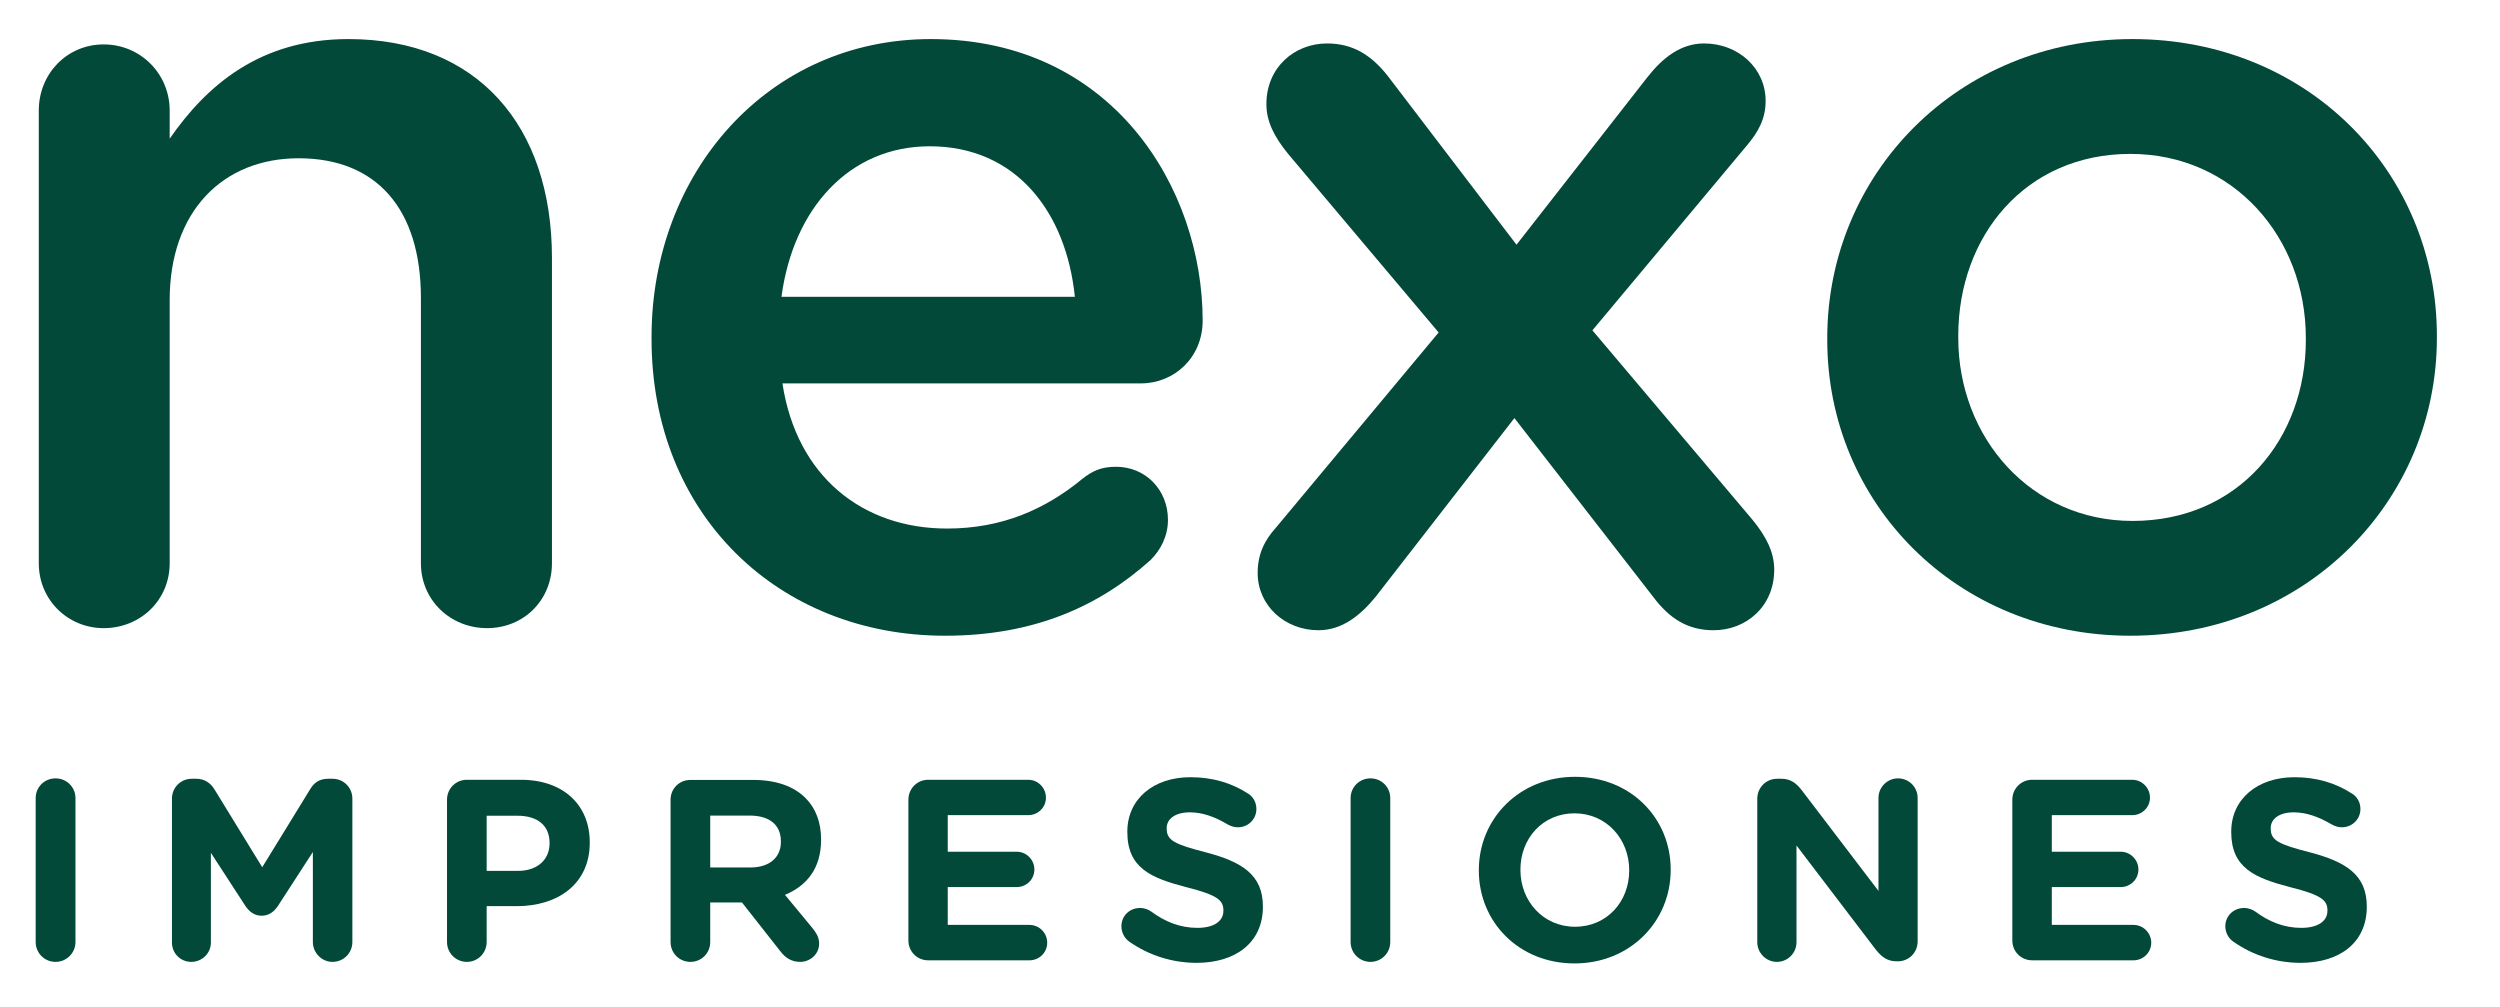
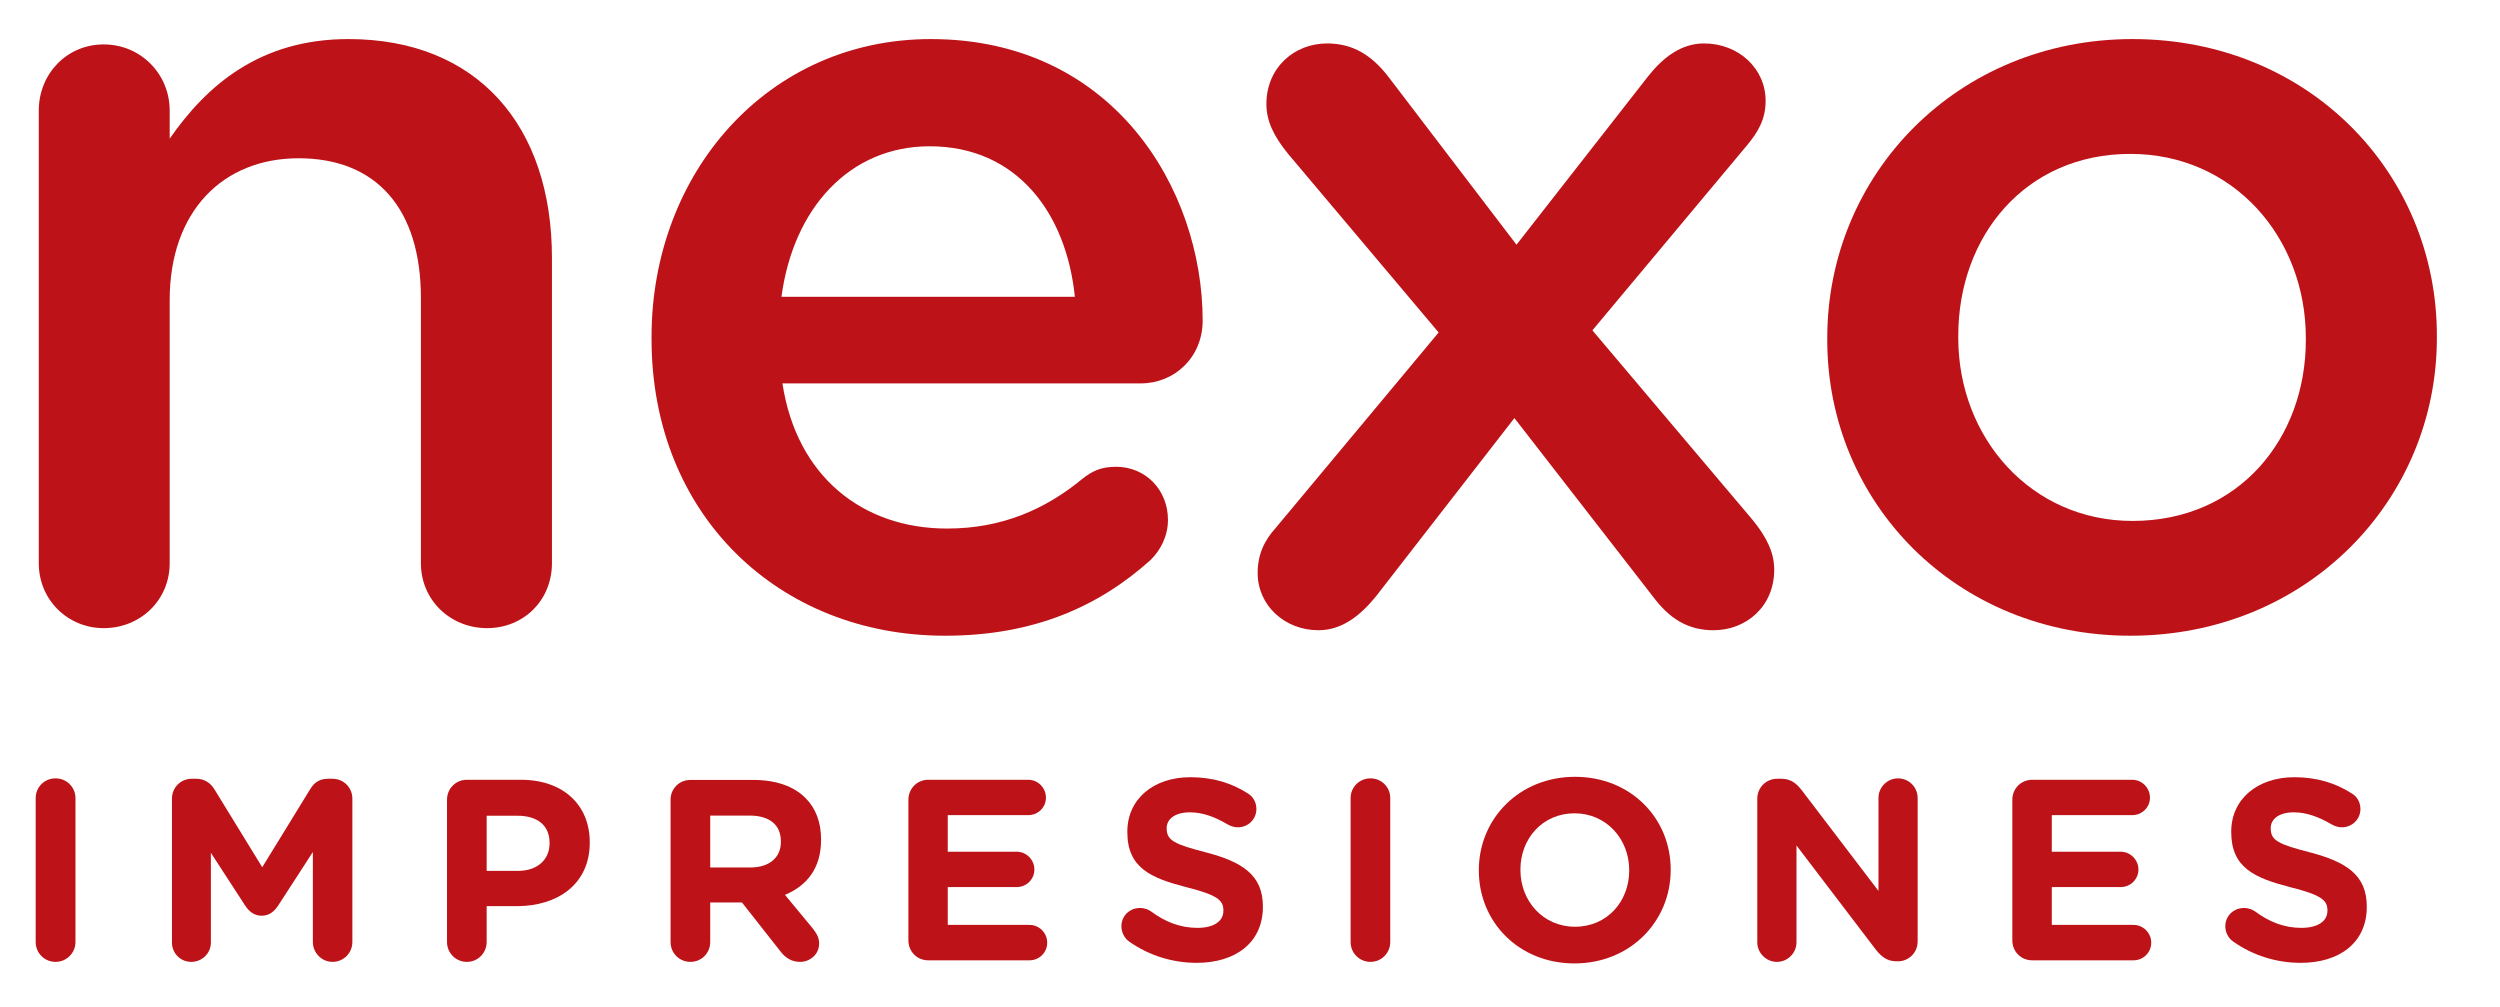
<svg xmlns="http://www.w3.org/2000/svg" role="img" aria-label="Nexo Impresiones" width="69.232pt" height="27.88pt" viewBox="0 0 69.232 27.88" version="1.2">
  <g id="surface1">
-     <path style=" stroke:none;fill-rule:nonzero;fill:#024939;fill-opacity:1;" d="M 0.988 22.102 C 0.988 21.797 1.23 21.555 1.539 21.555 C 1.844 21.555 2.09 21.797 2.09 22.102 L 2.09 26.086 C 2.09 26.391 1.844 26.637 1.539 26.637 C 1.23 26.637 0.988 26.391 0.988 26.086 Z M 0.988 22.102 " />
-     <path style=" stroke:none;fill-rule:nonzero;fill:#024939;fill-opacity:1;" d="M 4.762 22.117 C 4.762 21.809 5.004 21.566 5.312 21.566 L 5.434 21.566 C 5.668 21.566 5.832 21.688 5.934 21.852 L 7.262 24.016 L 8.594 21.848 C 8.707 21.66 8.863 21.566 9.086 21.566 L 9.207 21.566 C 9.516 21.566 9.758 21.809 9.758 22.117 L 9.758 26.086 C 9.758 26.391 9.516 26.637 9.207 26.637 C 8.91 26.637 8.664 26.387 8.664 26.086 L 8.664 23.594 L 7.703 25.078 C 7.59 25.25 7.445 25.359 7.246 25.359 C 7.047 25.359 6.902 25.25 6.789 25.078 L 5.84 23.617 L 5.84 26.102 C 5.84 26.398 5.598 26.637 5.297 26.637 C 4.996 26.637 4.762 26.398 4.762 26.102 Z M 4.762 22.117 " />
-     <path style=" stroke:none;fill-rule:nonzero;fill:#024939;fill-opacity:1;" d="M 14.348 24.117 C 14.898 24.117 15.219 23.789 15.219 23.359 L 15.219 23.344 C 15.219 22.852 14.879 22.59 14.328 22.59 L 13.477 22.59 L 13.477 24.117 Z M 12.379 22.145 C 12.379 21.84 12.621 21.594 12.93 21.594 L 14.422 21.594 C 15.613 21.594 16.332 22.305 16.332 23.324 L 16.332 23.336 C 16.332 24.492 15.434 25.094 14.312 25.094 L 13.477 25.094 L 13.477 26.086 C 13.477 26.391 13.234 26.637 12.93 26.637 C 12.621 26.637 12.379 26.391 12.379 26.086 Z M 12.379 22.145 " />
-     <path style=" stroke:none;fill-rule:nonzero;fill:#024939;fill-opacity:1;" d="M 20.781 24.023 C 21.316 24.023 21.625 23.738 21.625 23.316 L 21.625 23.301 C 21.625 22.832 21.297 22.586 20.762 22.586 L 19.668 22.586 L 19.668 24.023 Z M 18.57 22.145 C 18.57 21.84 18.812 21.598 19.121 21.598 L 20.855 21.598 C 21.488 21.598 21.984 21.773 22.309 22.102 C 22.59 22.383 22.738 22.773 22.738 23.246 L 22.738 23.258 C 22.738 24.043 22.348 24.527 21.738 24.781 L 22.504 25.707 C 22.609 25.844 22.684 25.957 22.684 26.129 C 22.684 26.434 22.426 26.637 22.16 26.637 C 21.91 26.637 21.746 26.516 21.617 26.352 L 20.547 24.992 L 19.668 24.992 L 19.668 26.086 C 19.668 26.395 19.426 26.637 19.121 26.637 C 18.812 26.637 18.57 26.395 18.57 26.086 Z M 18.57 22.145 " />
-     <path style=" stroke:none;fill-rule:nonzero;fill:#024939;fill-opacity:1;" d="M 25.156 26.043 L 25.156 22.145 C 25.156 21.84 25.398 21.594 25.703 21.594 L 28.473 21.594 C 28.746 21.594 28.965 21.816 28.965 22.09 C 28.965 22.359 28.746 22.574 28.473 22.574 L 26.246 22.574 L 26.246 23.586 L 28.152 23.586 C 28.426 23.586 28.645 23.809 28.645 24.078 C 28.645 24.352 28.426 24.566 28.152 24.566 L 26.246 24.566 L 26.246 25.613 L 28.508 25.613 C 28.781 25.613 29 25.836 29 26.105 C 29 26.379 28.781 26.594 28.508 26.594 L 25.703 26.594 C 25.398 26.594 25.156 26.352 25.156 26.043 " />
-     <path style=" stroke:none;fill-rule:nonzero;fill:#024939;fill-opacity:1;" d="M 31.258 26.066 C 31.141 25.98 31.055 25.82 31.055 25.652 C 31.055 25.363 31.281 25.145 31.566 25.145 C 31.711 25.145 31.809 25.195 31.879 25.242 C 32.258 25.523 32.676 25.695 33.16 25.695 C 33.609 25.695 33.879 25.516 33.879 25.223 L 33.879 25.207 C 33.879 24.93 33.707 24.785 32.875 24.574 C 31.867 24.316 31.219 24.035 31.219 23.043 L 31.219 23.031 C 31.219 22.125 31.945 21.523 32.965 21.523 C 33.574 21.523 34.102 21.68 34.551 21.969 C 34.672 22.039 34.793 22.188 34.793 22.402 C 34.793 22.688 34.566 22.91 34.281 22.91 C 34.172 22.91 34.086 22.879 34 22.832 C 33.637 22.617 33.297 22.496 32.953 22.496 C 32.531 22.496 32.309 22.688 32.309 22.93 L 32.309 22.945 C 32.309 23.273 32.523 23.379 33.387 23.602 C 34.402 23.867 34.973 24.23 34.973 25.102 L 34.973 25.113 C 34.973 26.105 34.215 26.664 33.137 26.664 C 32.48 26.664 31.816 26.465 31.258 26.066 " />
-     <path style=" stroke:none;fill-rule:nonzero;fill:#024939;fill-opacity:1;" d="M 37.402 22.102 C 37.402 21.797 37.645 21.555 37.953 21.555 C 38.258 21.555 38.5 21.797 38.5 22.102 L 38.5 26.086 C 38.5 26.391 38.258 26.637 37.953 26.637 C 37.645 26.637 37.402 26.391 37.402 26.086 Z M 37.402 22.102 " />
-     <path style=" stroke:none;fill-rule:nonzero;fill:#024939;fill-opacity:1;" d="M 45.117 24.109 L 45.117 24.094 C 45.117 23.238 44.488 22.523 43.602 22.523 C 42.719 22.523 42.105 23.223 42.105 24.078 L 42.105 24.094 C 42.105 24.949 42.73 25.664 43.617 25.664 C 44.504 25.664 45.117 24.965 45.117 24.109 Z M 40.953 24.109 L 40.953 24.094 C 40.953 22.672 42.074 21.512 43.617 21.512 C 45.16 21.512 46.266 22.66 46.266 24.078 L 46.266 24.094 C 46.266 25.516 45.145 26.68 43.602 26.68 C 42.059 26.68 40.953 25.531 40.953 24.109 " />
-     <path style=" stroke:none;fill-rule:nonzero;fill:#024939;fill-opacity:1;" d="M 48.664 22.117 C 48.664 21.809 48.91 21.566 49.215 21.566 L 49.328 21.566 C 49.594 21.566 49.75 21.695 49.898 21.887 L 52.02 24.672 L 52.02 22.098 C 52.02 21.797 52.266 21.555 52.562 21.555 C 52.863 21.555 53.105 21.797 53.105 22.098 L 53.105 26.07 C 53.105 26.379 52.863 26.621 52.559 26.621 L 52.52 26.621 C 52.258 26.621 52.102 26.492 51.949 26.301 L 49.75 23.414 L 49.75 26.094 C 49.75 26.391 49.508 26.637 49.207 26.637 C 48.91 26.637 48.664 26.391 48.664 26.094 Z M 48.664 22.117 " />
-     <path style=" stroke:none;fill-rule:nonzero;fill:#024939;fill-opacity:1;" d="M 55.727 26.043 L 55.727 22.145 C 55.727 21.84 55.969 21.594 56.277 21.594 L 59.047 21.594 C 59.316 21.594 59.539 21.816 59.539 22.09 C 59.539 22.359 59.316 22.574 59.047 22.574 L 56.82 22.574 L 56.82 23.586 L 58.727 23.586 C 58.996 23.586 59.219 23.809 59.219 24.078 C 59.219 24.352 58.996 24.566 58.727 24.566 L 56.82 24.566 L 56.82 25.613 L 59.082 25.613 C 59.352 25.613 59.574 25.836 59.574 26.105 C 59.574 26.379 59.352 26.594 59.082 26.594 L 56.277 26.594 C 55.969 26.594 55.727 26.352 55.727 26.043 " />
-     <path style=" stroke:none;fill-rule:nonzero;fill:#024939;fill-opacity:1;" d="M 61.832 26.066 C 61.711 25.98 61.625 25.82 61.625 25.652 C 61.625 25.363 61.855 25.145 62.141 25.145 C 62.281 25.145 62.383 25.195 62.453 25.242 C 62.832 25.523 63.246 25.695 63.73 25.695 C 64.18 25.695 64.453 25.516 64.453 25.223 L 64.453 25.207 C 64.453 24.93 64.281 24.785 63.445 24.574 C 62.441 24.316 61.789 24.035 61.789 23.043 L 61.789 23.031 C 61.789 22.125 62.52 21.523 63.539 21.523 C 64.145 21.523 64.672 21.68 65.121 21.969 C 65.246 22.039 65.367 22.188 65.367 22.402 C 65.367 22.688 65.137 22.91 64.852 22.91 C 64.746 22.91 64.66 22.879 64.574 22.832 C 64.207 22.617 63.867 22.496 63.523 22.496 C 63.102 22.496 62.883 22.688 62.883 22.93 L 62.883 22.945 C 62.883 23.273 63.094 23.379 63.961 23.602 C 64.973 23.867 65.543 24.23 65.543 25.102 L 65.543 25.113 C 65.543 26.105 64.789 26.664 63.711 26.664 C 63.051 26.664 62.391 26.465 61.832 26.066 " />
-     <path style=" stroke:none;fill-rule:nonzero;fill:#024939;fill-opacity:1;" d="M 1.074 3.062 C 1.074 2.043 1.852 1.23 2.871 1.23 C 3.891 1.23 4.699 2.043 4.699 3.062 L 4.699 3.84 C 5.719 2.371 7.191 1.082 9.648 1.082 C 13.219 1.082 15.285 3.48 15.285 7.141 L 15.285 15.598 C 15.285 16.617 14.508 17.395 13.488 17.395 C 12.469 17.395 11.656 16.617 11.656 15.598 L 11.656 8.25 C 11.656 5.789 10.43 4.383 8.27 4.383 C 6.172 4.383 4.699 5.852 4.699 8.309 L 4.699 15.598 C 4.699 16.617 3.891 17.395 2.871 17.395 C 1.883 17.395 1.074 16.617 1.074 15.598 Z M 1.074 3.062 " />
-     <path style=" stroke:none;fill-rule:nonzero;fill:#024939;fill-opacity:1;" d="M 29.766 8.219 C 29.527 5.879 28.145 4.051 25.746 4.051 C 23.527 4.051 21.969 5.762 21.641 8.219 Z M 26.168 17.605 C 21.582 17.605 18.043 14.277 18.043 9.387 L 18.043 9.328 C 18.043 4.801 21.25 1.082 25.777 1.082 C 30.816 1.082 33.305 5.223 33.305 8.879 C 33.305 9.898 32.523 10.617 31.594 10.617 L 21.668 10.617 C 22.059 13.195 23.887 14.637 26.227 14.637 C 27.758 14.637 28.957 14.098 29.977 13.258 C 30.246 13.047 30.488 12.926 30.906 12.926 C 31.715 12.926 32.344 13.555 32.344 14.398 C 32.344 14.848 32.137 15.238 31.863 15.508 C 30.426 16.797 28.629 17.605 26.168 17.605 " />
-     <path style=" stroke:none;fill-rule:nonzero;fill:#024939;fill-opacity:1;" d="M 35.34 14.605 L 39.84 9.207 L 35.672 4.262 C 35.281 3.781 35.07 3.359 35.07 2.883 C 35.07 1.863 35.852 1.203 36.75 1.203 C 37.469 1.203 37.98 1.531 38.43 2.102 L 41.996 6.777 L 45.625 2.133 C 46.047 1.594 46.555 1.203 47.188 1.203 C 48.145 1.203 48.895 1.895 48.895 2.793 C 48.895 3.301 48.684 3.66 48.383 4.02 L 44.098 9.148 L 48.535 14.398 C 48.922 14.875 49.133 15.297 49.133 15.777 C 49.133 16.797 48.355 17.453 47.453 17.453 C 46.734 17.453 46.227 17.125 45.777 16.523 L 41.938 11.578 L 38.098 16.523 C 37.68 17.035 37.172 17.453 36.512 17.453 C 35.578 17.453 34.828 16.766 34.828 15.867 C 34.828 15.355 35.012 14.965 35.34 14.605 " />
-     <path style=" stroke:none;fill-rule:nonzero;fill:#024939;fill-opacity:1;" d="M 63.855 9.418 L 63.855 9.359 C 63.855 6.57 61.844 4.262 58.996 4.262 C 56.086 4.262 54.23 6.539 54.23 9.297 L 54.23 9.359 C 54.23 12.117 56.238 14.426 59.055 14.426 C 61.996 14.426 63.855 12.148 63.855 9.418 Z M 50.602 9.418 L 50.602 9.359 C 50.602 4.832 54.199 1.082 59.055 1.082 C 63.914 1.082 67.484 4.77 67.484 9.297 L 67.484 9.359 C 67.484 13.855 63.883 17.605 58.996 17.605 C 54.168 17.605 50.602 13.918 50.602 9.418 " />
+     <path style=" stroke:none;fill-rule:nonzero;fill:rgb(74.118%,7.451%,9.412%);fill-opacity:1;" d="M 0.988 22.102 C 0.988 21.797 1.23 21.555 1.539 21.555 C 1.844 21.555 2.09 21.797 2.09 22.102 L 2.09 26.086 C 2.09 26.391 1.844 26.637 1.539 26.637 C 1.23 26.637 0.988 26.391 0.988 26.086 Z M 0.988 22.102 " />
+     <path style=" stroke:none;fill-rule:nonzero;fill:rgb(74.118%,7.451%,9.412%);fill-opacity:1;" d="M 4.762 22.117 C 4.762 21.809 5.004 21.566 5.312 21.566 L 5.434 21.566 C 5.668 21.566 5.832 21.688 5.934 21.852 L 7.262 24.016 L 8.594 21.848 C 8.707 21.66 8.863 21.566 9.086 21.566 L 9.207 21.566 C 9.516 21.566 9.758 21.809 9.758 22.117 L 9.758 26.086 C 9.758 26.391 9.516 26.637 9.207 26.637 C 8.91 26.637 8.664 26.387 8.664 26.086 L 8.664 23.594 L 7.703 25.078 C 7.59 25.25 7.445 25.359 7.246 25.359 C 7.047 25.359 6.902 25.25 6.789 25.078 L 5.84 23.617 L 5.84 26.102 C 5.84 26.398 5.598 26.637 5.297 26.637 C 4.996 26.637 4.762 26.398 4.762 26.102 Z M 4.762 22.117 " />
+     <path style=" stroke:none;fill-rule:nonzero;fill:rgb(74.118%,7.451%,9.412%);fill-opacity:1;" d="M 14.348 24.117 C 14.898 24.117 15.219 23.789 15.219 23.359 L 15.219 23.344 C 15.219 22.852 14.879 22.59 14.328 22.59 L 13.477 22.59 L 13.477 24.117 Z M 12.379 22.145 C 12.379 21.84 12.621 21.594 12.93 21.594 L 14.422 21.594 C 15.613 21.594 16.332 22.305 16.332 23.324 L 16.332 23.336 C 16.332 24.492 15.434 25.094 14.312 25.094 L 13.477 25.094 L 13.477 26.086 C 13.477 26.391 13.234 26.637 12.93 26.637 C 12.621 26.637 12.379 26.391 12.379 26.086 Z M 12.379 22.145 " />
+     <path style=" stroke:none;fill-rule:nonzero;fill:rgb(74.118%,7.451%,9.412%);fill-opacity:1;" d="M 20.781 24.023 C 21.316 24.023 21.625 23.738 21.625 23.316 L 21.625 23.301 C 21.625 22.832 21.297 22.586 20.762 22.586 L 19.668 22.586 L 19.668 24.023 Z M 18.57 22.145 C 18.57 21.84 18.812 21.598 19.121 21.598 L 20.855 21.598 C 21.488 21.598 21.984 21.773 22.309 22.102 C 22.59 22.383 22.738 22.773 22.738 23.246 L 22.738 23.258 C 22.738 24.043 22.348 24.527 21.738 24.781 L 22.504 25.707 C 22.609 25.844 22.684 25.957 22.684 26.129 C 22.684 26.434 22.426 26.637 22.16 26.637 C 21.91 26.637 21.746 26.516 21.617 26.352 L 20.547 24.992 L 19.668 24.992 L 19.668 26.086 C 19.668 26.395 19.426 26.637 19.121 26.637 C 18.812 26.637 18.57 26.395 18.57 26.086 Z M 18.57 22.145 " />
+     <path style=" stroke:none;fill-rule:nonzero;fill:rgb(74.118%,7.451%,9.412%);fill-opacity:1;" d="M 25.156 26.043 L 25.156 22.145 C 25.156 21.84 25.398 21.594 25.703 21.594 L 28.473 21.594 C 28.746 21.594 28.965 21.816 28.965 22.09 C 28.965 22.359 28.746 22.574 28.473 22.574 L 26.246 22.574 L 26.246 23.586 L 28.152 23.586 C 28.426 23.586 28.645 23.809 28.645 24.078 C 28.645 24.352 28.426 24.566 28.152 24.566 L 26.246 24.566 L 26.246 25.613 L 28.508 25.613 C 28.781 25.613 29 25.836 29 26.105 C 29 26.379 28.781 26.594 28.508 26.594 L 25.703 26.594 C 25.398 26.594 25.156 26.352 25.156 26.043 " />
+     <path style=" stroke:none;fill-rule:nonzero;fill:rgb(74.118%,7.451%,9.412%);fill-opacity:1;" d="M 31.258 26.066 C 31.141 25.98 31.055 25.82 31.055 25.652 C 31.055 25.363 31.281 25.145 31.566 25.145 C 31.711 25.145 31.809 25.195 31.879 25.242 C 32.258 25.523 32.676 25.695 33.16 25.695 C 33.609 25.695 33.879 25.516 33.879 25.223 L 33.879 25.207 C 33.879 24.93 33.707 24.785 32.875 24.574 C 31.867 24.316 31.219 24.035 31.219 23.043 L 31.219 23.031 C 31.219 22.125 31.945 21.523 32.965 21.523 C 33.574 21.523 34.102 21.68 34.551 21.969 C 34.672 22.039 34.793 22.188 34.793 22.402 C 34.793 22.688 34.566 22.91 34.281 22.91 C 34.172 22.91 34.086 22.879 34 22.832 C 33.637 22.617 33.297 22.496 32.953 22.496 C 32.531 22.496 32.309 22.688 32.309 22.93 L 32.309 22.945 C 32.309 23.273 32.523 23.379 33.387 23.602 C 34.402 23.867 34.973 24.23 34.973 25.102 L 34.973 25.113 C 34.973 26.105 34.215 26.664 33.137 26.664 C 32.48 26.664 31.816 26.465 31.258 26.066 " />
+     <path style=" stroke:none;fill-rule:nonzero;fill:rgb(74.118%,7.451%,9.412%);fill-opacity:1;" d="M 37.402 22.102 C 37.402 21.797 37.645 21.555 37.953 21.555 C 38.258 21.555 38.5 21.797 38.5 22.102 L 38.5 26.086 C 38.5 26.391 38.258 26.637 37.953 26.637 C 37.645 26.637 37.402 26.391 37.402 26.086 Z M 37.402 22.102 " />
+     <path style=" stroke:none;fill-rule:nonzero;fill:rgb(74.118%,7.451%,9.412%);fill-opacity:1;" d="M 45.117 24.109 L 45.117 24.094 C 45.117 23.238 44.488 22.523 43.602 22.523 C 42.719 22.523 42.105 23.223 42.105 24.078 L 42.105 24.094 C 42.105 24.949 42.73 25.664 43.617 25.664 C 44.504 25.664 45.117 24.965 45.117 24.109 Z M 40.953 24.109 L 40.953 24.094 C 40.953 22.672 42.074 21.512 43.617 21.512 C 45.16 21.512 46.266 22.66 46.266 24.078 L 46.266 24.094 C 46.266 25.516 45.145 26.68 43.602 26.68 C 42.059 26.68 40.953 25.531 40.953 24.109 " />
+     <path style=" stroke:none;fill-rule:nonzero;fill:rgb(74.118%,7.451%,9.412%);fill-opacity:1;" d="M 48.664 22.117 C 48.664 21.809 48.91 21.566 49.215 21.566 L 49.328 21.566 C 49.594 21.566 49.75 21.695 49.898 21.887 L 52.02 24.672 L 52.02 22.098 C 52.02 21.797 52.266 21.555 52.562 21.555 C 52.863 21.555 53.105 21.797 53.105 22.098 L 53.105 26.07 C 53.105 26.379 52.863 26.621 52.559 26.621 L 52.52 26.621 C 52.258 26.621 52.102 26.492 51.949 26.301 L 49.75 23.414 L 49.75 26.094 C 49.75 26.391 49.508 26.637 49.207 26.637 C 48.91 26.637 48.664 26.391 48.664 26.094 Z M 48.664 22.117 " />
+     <path style=" stroke:none;fill-rule:nonzero;fill:rgb(74.118%,7.451%,9.412%);fill-opacity:1;" d="M 55.727 26.043 L 55.727 22.145 C 55.727 21.84 55.969 21.594 56.277 21.594 L 59.047 21.594 C 59.316 21.594 59.539 21.816 59.539 22.09 C 59.539 22.359 59.316 22.574 59.047 22.574 L 56.82 22.574 L 56.82 23.586 L 58.727 23.586 C 58.996 23.586 59.219 23.809 59.219 24.078 C 59.219 24.352 58.996 24.566 58.727 24.566 L 56.82 24.566 L 56.82 25.613 L 59.082 25.613 C 59.352 25.613 59.574 25.836 59.574 26.105 C 59.574 26.379 59.352 26.594 59.082 26.594 L 56.277 26.594 C 55.969 26.594 55.727 26.352 55.727 26.043 " />
+     <path style=" stroke:none;fill-rule:nonzero;fill:rgb(74.118%,7.451%,9.412%);fill-opacity:1;" d="M 61.832 26.066 C 61.711 25.98 61.625 25.82 61.625 25.652 C 61.625 25.363 61.855 25.145 62.141 25.145 C 62.281 25.145 62.383 25.195 62.453 25.242 C 62.832 25.523 63.246 25.695 63.73 25.695 C 64.18 25.695 64.453 25.516 64.453 25.223 L 64.453 25.207 C 64.453 24.93 64.281 24.785 63.445 24.574 C 62.441 24.316 61.789 24.035 61.789 23.043 L 61.789 23.031 C 61.789 22.125 62.52 21.523 63.539 21.523 C 64.145 21.523 64.672 21.68 65.121 21.969 C 65.246 22.039 65.367 22.188 65.367 22.402 C 65.367 22.688 65.137 22.91 64.852 22.91 C 64.746 22.91 64.66 22.879 64.574 22.832 C 64.207 22.617 63.867 22.496 63.523 22.496 C 63.102 22.496 62.883 22.688 62.883 22.93 L 62.883 22.945 C 62.883 23.273 63.094 23.379 63.961 23.602 C 64.973 23.867 65.543 24.23 65.543 25.102 L 65.543 25.113 C 65.543 26.105 64.789 26.664 63.711 26.664 C 63.051 26.664 62.391 26.465 61.832 26.066 " />
+     <path style=" stroke:none;fill-rule:nonzero;fill:rgb(74.118%,7.451%,9.412%);fill-opacity:1;" d="M 1.074 3.062 C 1.074 2.043 1.852 1.23 2.871 1.23 C 3.891 1.23 4.699 2.043 4.699 3.062 L 4.699 3.84 C 5.719 2.371 7.191 1.082 9.648 1.082 C 13.219 1.082 15.285 3.48 15.285 7.141 L 15.285 15.598 C 15.285 16.617 14.508 17.395 13.488 17.395 C 12.469 17.395 11.656 16.617 11.656 15.598 L 11.656 8.25 C 11.656 5.789 10.43 4.383 8.27 4.383 C 6.172 4.383 4.699 5.852 4.699 8.309 L 4.699 15.598 C 4.699 16.617 3.891 17.395 2.871 17.395 C 1.883 17.395 1.074 16.617 1.074 15.598 Z M 1.074 3.062 " />
+     <path style=" stroke:none;fill-rule:nonzero;fill:rgb(74.118%,7.451%,9.412%);fill-opacity:1;" d="M 29.766 8.219 C 29.527 5.879 28.145 4.051 25.746 4.051 C 23.527 4.051 21.969 5.762 21.641 8.219 Z M 26.168 17.605 C 21.582 17.605 18.043 14.277 18.043 9.387 L 18.043 9.328 C 18.043 4.801 21.25 1.082 25.777 1.082 C 30.816 1.082 33.305 5.223 33.305 8.879 C 33.305 9.898 32.523 10.617 31.594 10.617 L 21.668 10.617 C 22.059 13.195 23.887 14.637 26.227 14.637 C 27.758 14.637 28.957 14.098 29.977 13.258 C 30.246 13.047 30.488 12.926 30.906 12.926 C 31.715 12.926 32.344 13.555 32.344 14.398 C 32.344 14.848 32.137 15.238 31.863 15.508 C 30.426 16.797 28.629 17.605 26.168 17.605 " />
+     <path style=" stroke:none;fill-rule:nonzero;fill:rgb(74.118%,7.451%,9.412%);fill-opacity:1;" d="M 35.34 14.605 L 39.84 9.207 L 35.672 4.262 C 35.281 3.781 35.07 3.359 35.07 2.883 C 35.07 1.863 35.852 1.203 36.75 1.203 C 37.469 1.203 37.98 1.531 38.43 2.102 L 41.996 6.777 L 45.625 2.133 C 46.047 1.594 46.555 1.203 47.188 1.203 C 48.145 1.203 48.895 1.895 48.895 2.793 C 48.895 3.301 48.684 3.66 48.383 4.02 L 44.098 9.148 L 48.535 14.398 C 48.922 14.875 49.133 15.297 49.133 15.777 C 49.133 16.797 48.355 17.453 47.453 17.453 C 46.734 17.453 46.227 17.125 45.777 16.523 L 41.938 11.578 L 38.098 16.523 C 37.68 17.035 37.172 17.453 36.512 17.453 C 35.578 17.453 34.828 16.766 34.828 15.867 C 34.828 15.355 35.012 14.965 35.34 14.605 " />
+     <path style=" stroke:none;fill-rule:nonzero;fill:rgb(74.118%,7.451%,9.412%);fill-opacity:1;" d="M 63.855 9.418 L 63.855 9.359 C 63.855 6.57 61.844 4.262 58.996 4.262 C 56.086 4.262 54.23 6.539 54.23 9.297 L 54.23 9.359 C 54.23 12.117 56.238 14.426 59.055 14.426 C 61.996 14.426 63.855 12.148 63.855 9.418 Z M 50.602 9.418 L 50.602 9.359 C 50.602 4.832 54.199 1.082 59.055 1.082 C 63.914 1.082 67.484 4.77 67.484 9.297 L 67.484 9.359 C 67.484 13.855 63.883 17.605 58.996 17.605 C 54.168 17.605 50.602 13.918 50.602 9.418 " />
  </g>
</svg>
